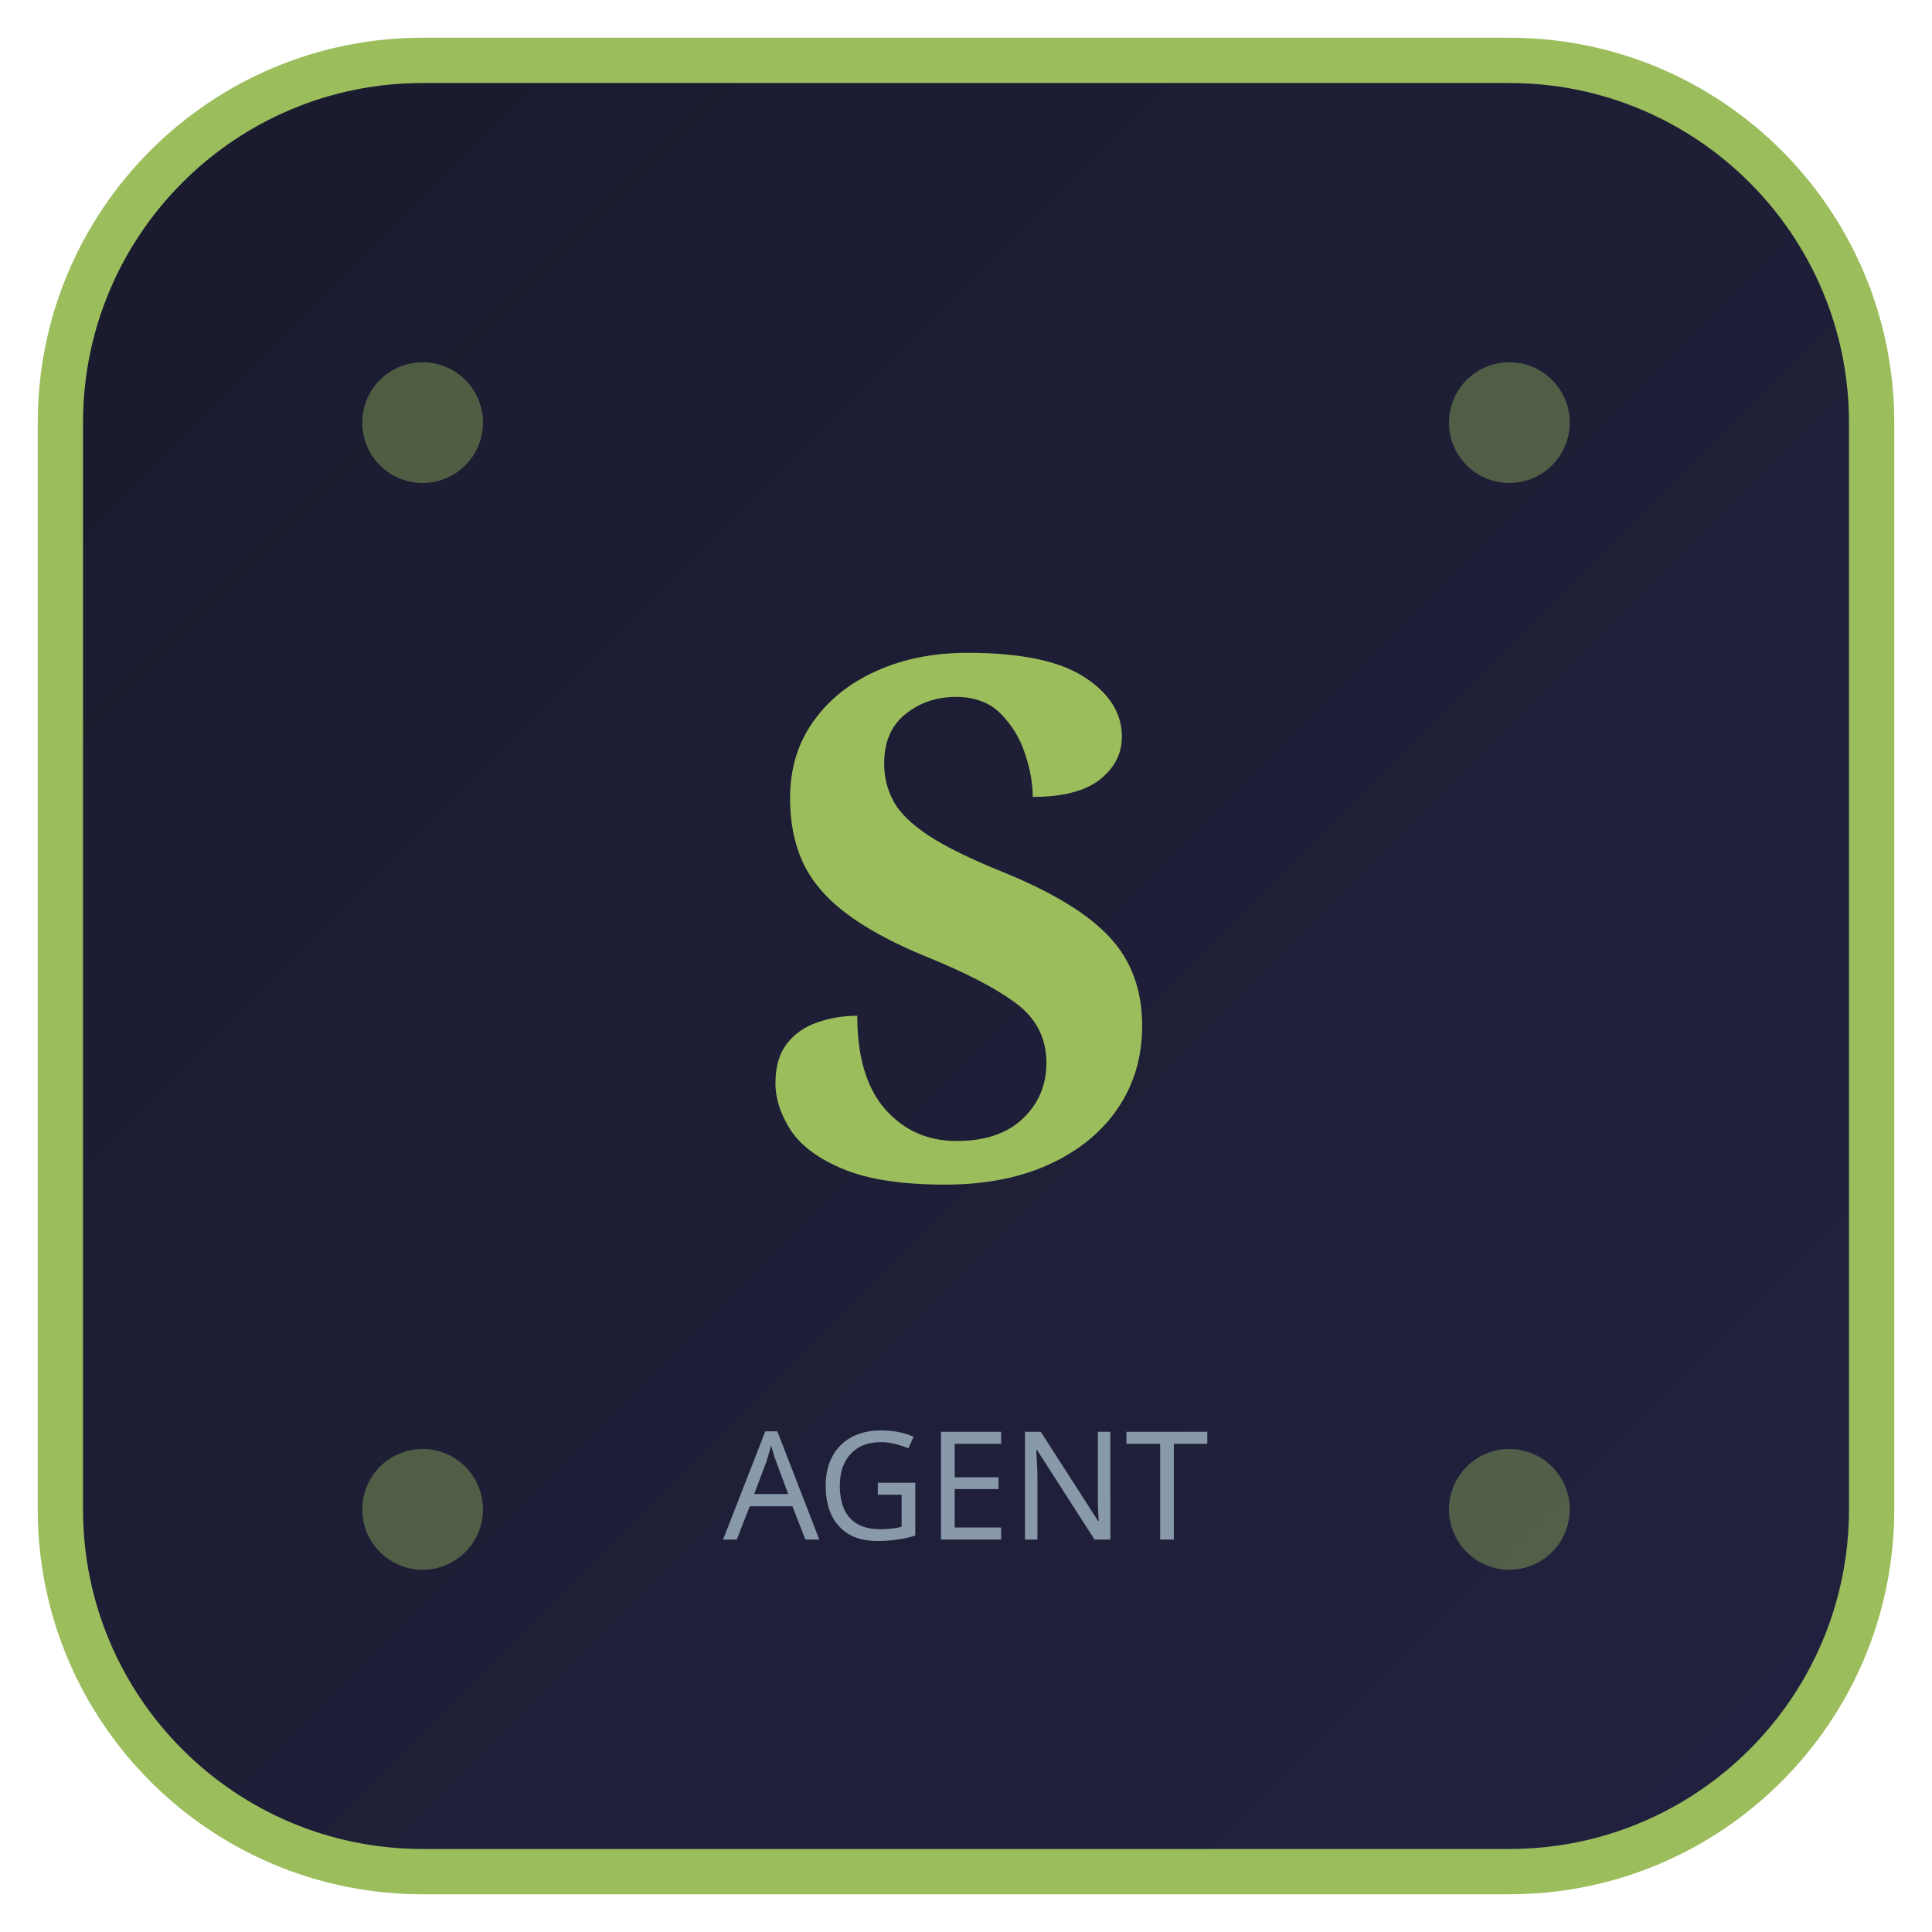
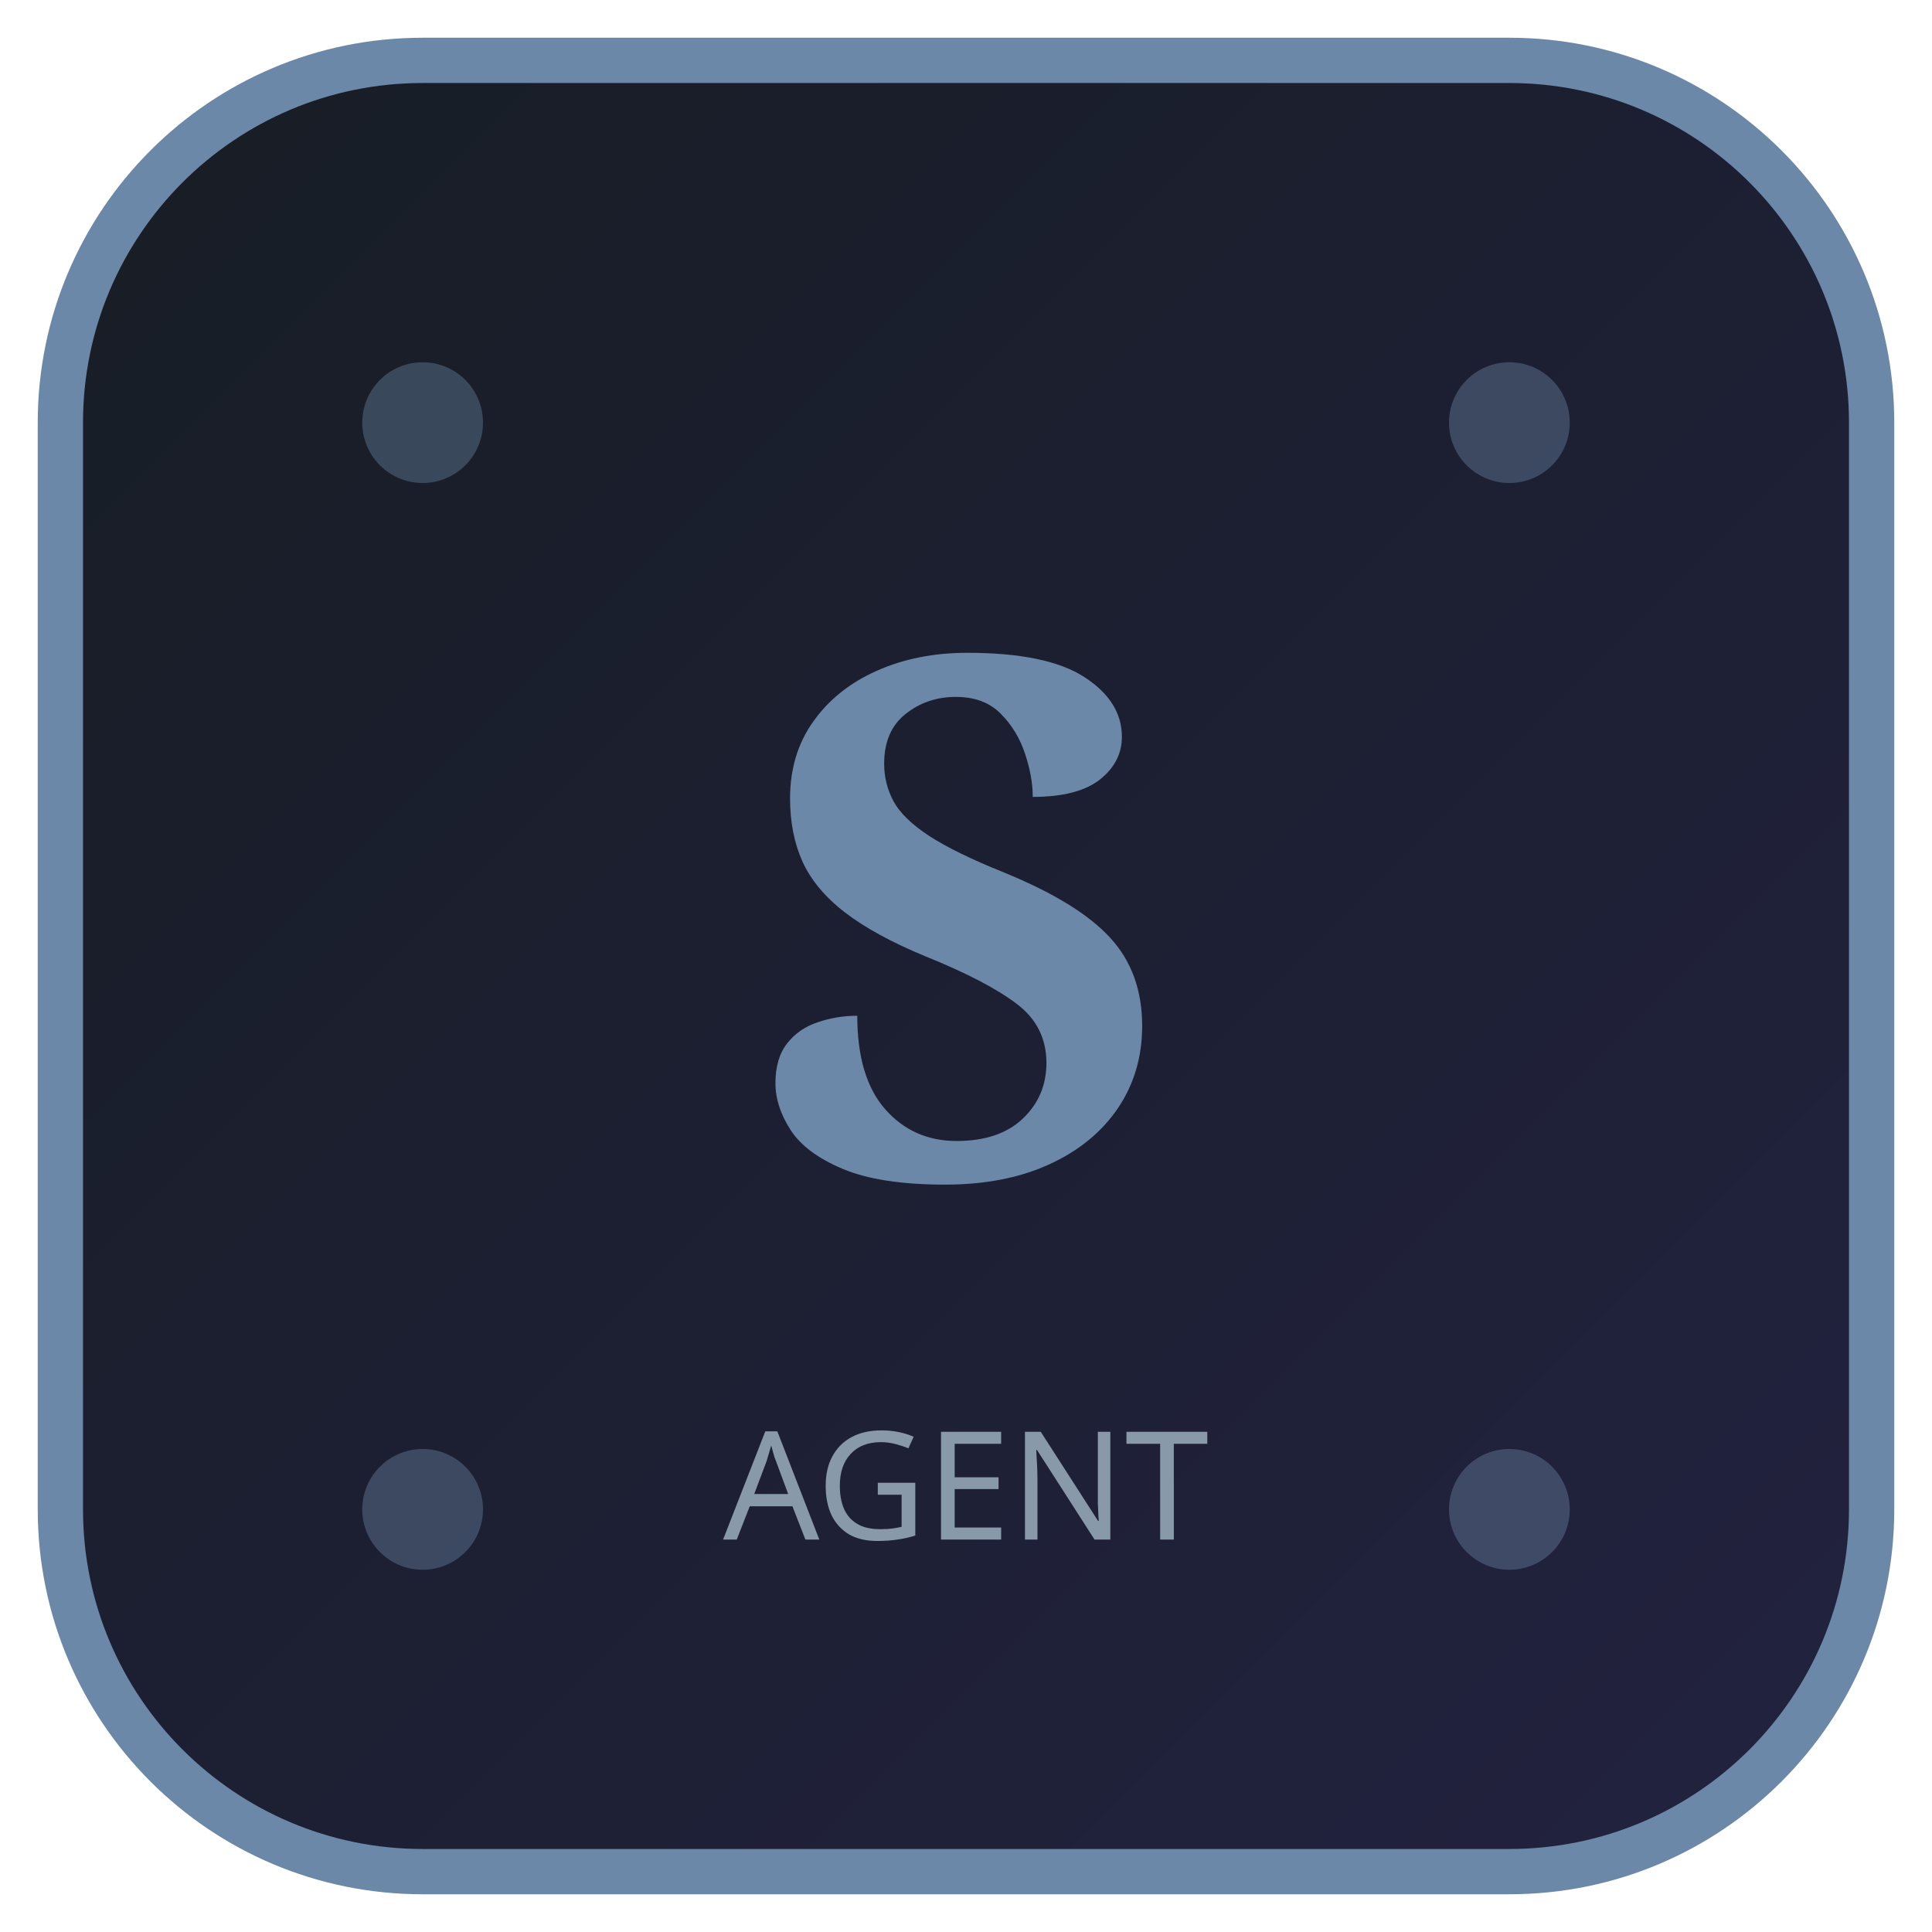
<svg xmlns="http://www.w3.org/2000/svg" viewBox="0 0 128 128" width="128" height="128">
  <defs>
    <linearGradient id="bg" x1="0%" y1="0%" x2="100%" y2="100%">
-       <stop offset="0%" style="stop-color:#1A1A2E" />
+       <stop offset="0%" style="stop-color:#171D24" />
      <stop offset="100%" style="stop-color:#222240" />
    </linearGradient>
  </defs>
-   <rect x="4" y="4" width="120" height="120" rx="24" fill="url(#bg)" stroke="#9BBD5C" stroke-width="3" />
-   <text x="64" y="78" text-anchor="middle" font-size="48" font-weight="bold" fill="#9BBD5C" font-family="serif">S</text>
+   <rect x="4" y="4" width="120" height="120" rx="24" fill="url(#bg)" stroke="#6C88A8" stroke-width="3" />
+   <text x="64" y="78" text-anchor="middle" font-size="48" font-weight="bold" fill="#6C88A8" font-family="serif">S</text>
  <text x="64" y="102" text-anchor="middle" font-size="10" fill="#8899AA" font-family="sans-serif">AGENT</text>
-   <circle cx="28" cy="28" r="4" fill="#9BBD5C" opacity="0.4" />
-   <circle cx="100" cy="28" r="4" fill="#9BBD5C" opacity="0.4" />
-   <circle cx="28" cy="100" r="4" fill="#9BBD5C" opacity="0.4" />
-   <circle cx="100" cy="100" r="4" fill="#9BBD5C" opacity="0.4" />
+   <circle cx="28" cy="28" r="4" fill="#6C88A8" opacity="0.4" />
+   <circle cx="100" cy="28" r="4" fill="#6C88A8" opacity="0.4" />
+   <circle cx="28" cy="100" r="4" fill="#6C88A8" opacity="0.4" />
+   <circle cx="100" cy="100" r="4" fill="#6C88A8" opacity="0.4" />
</svg>
